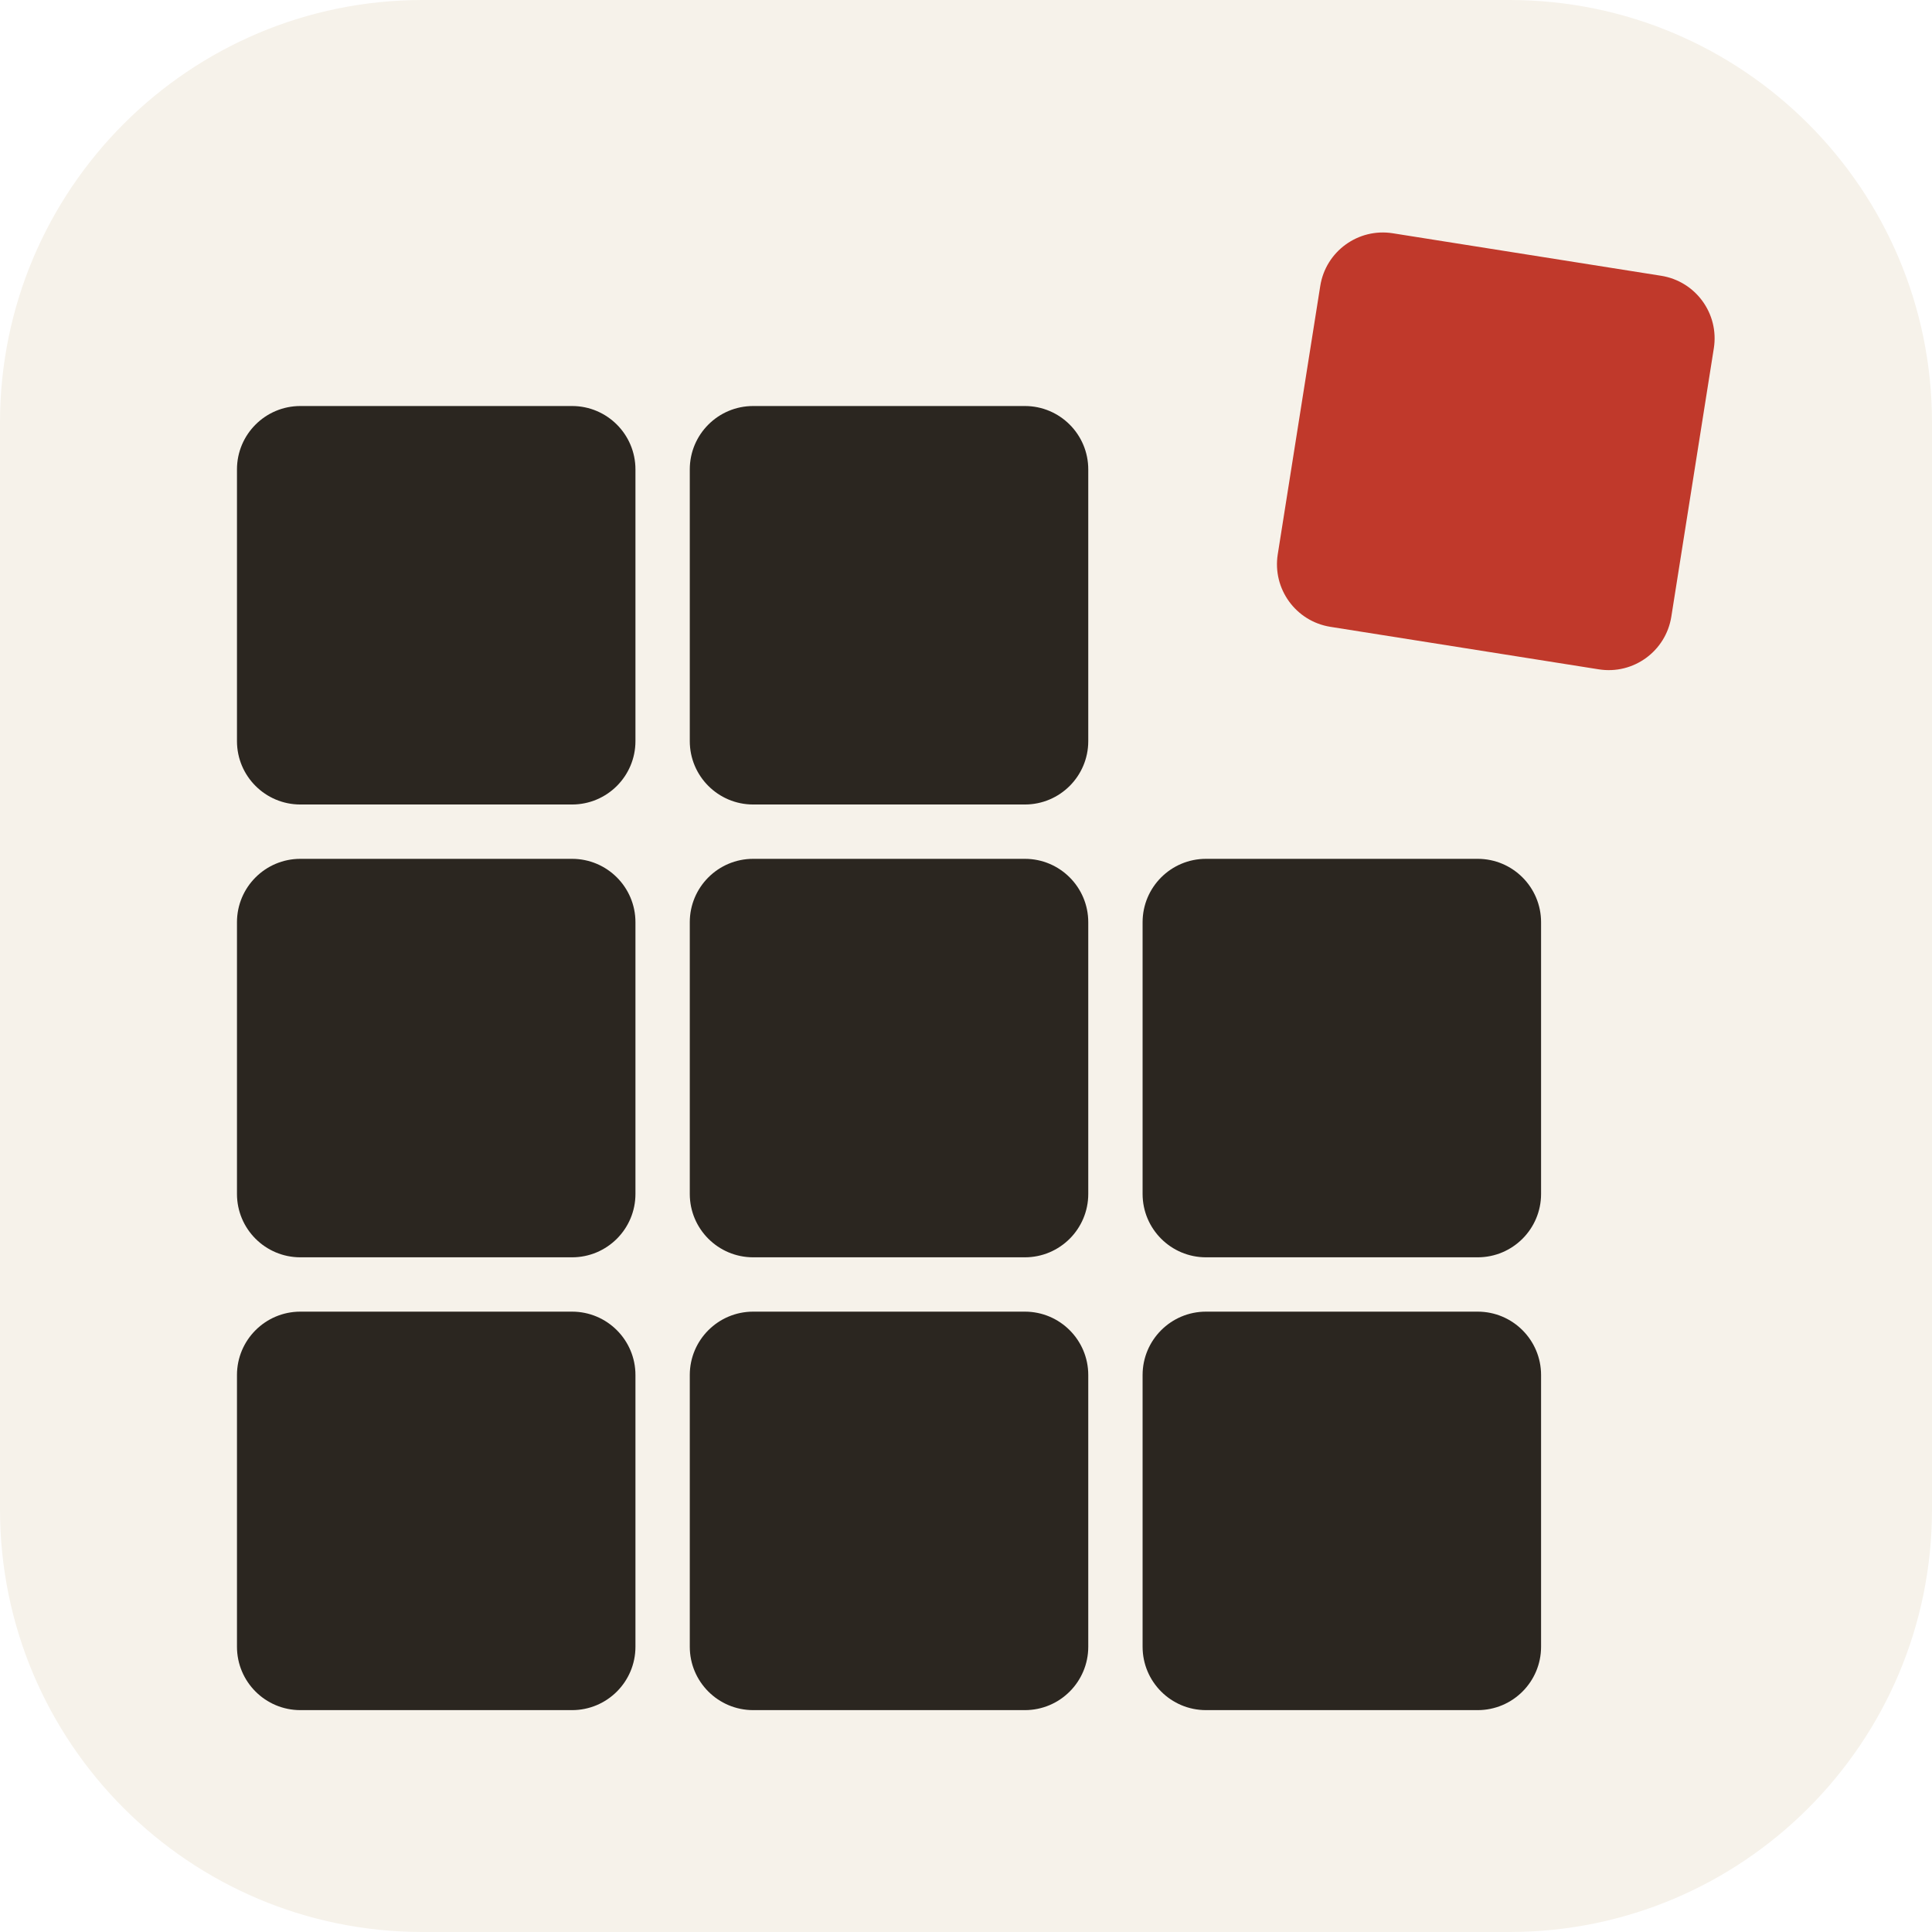
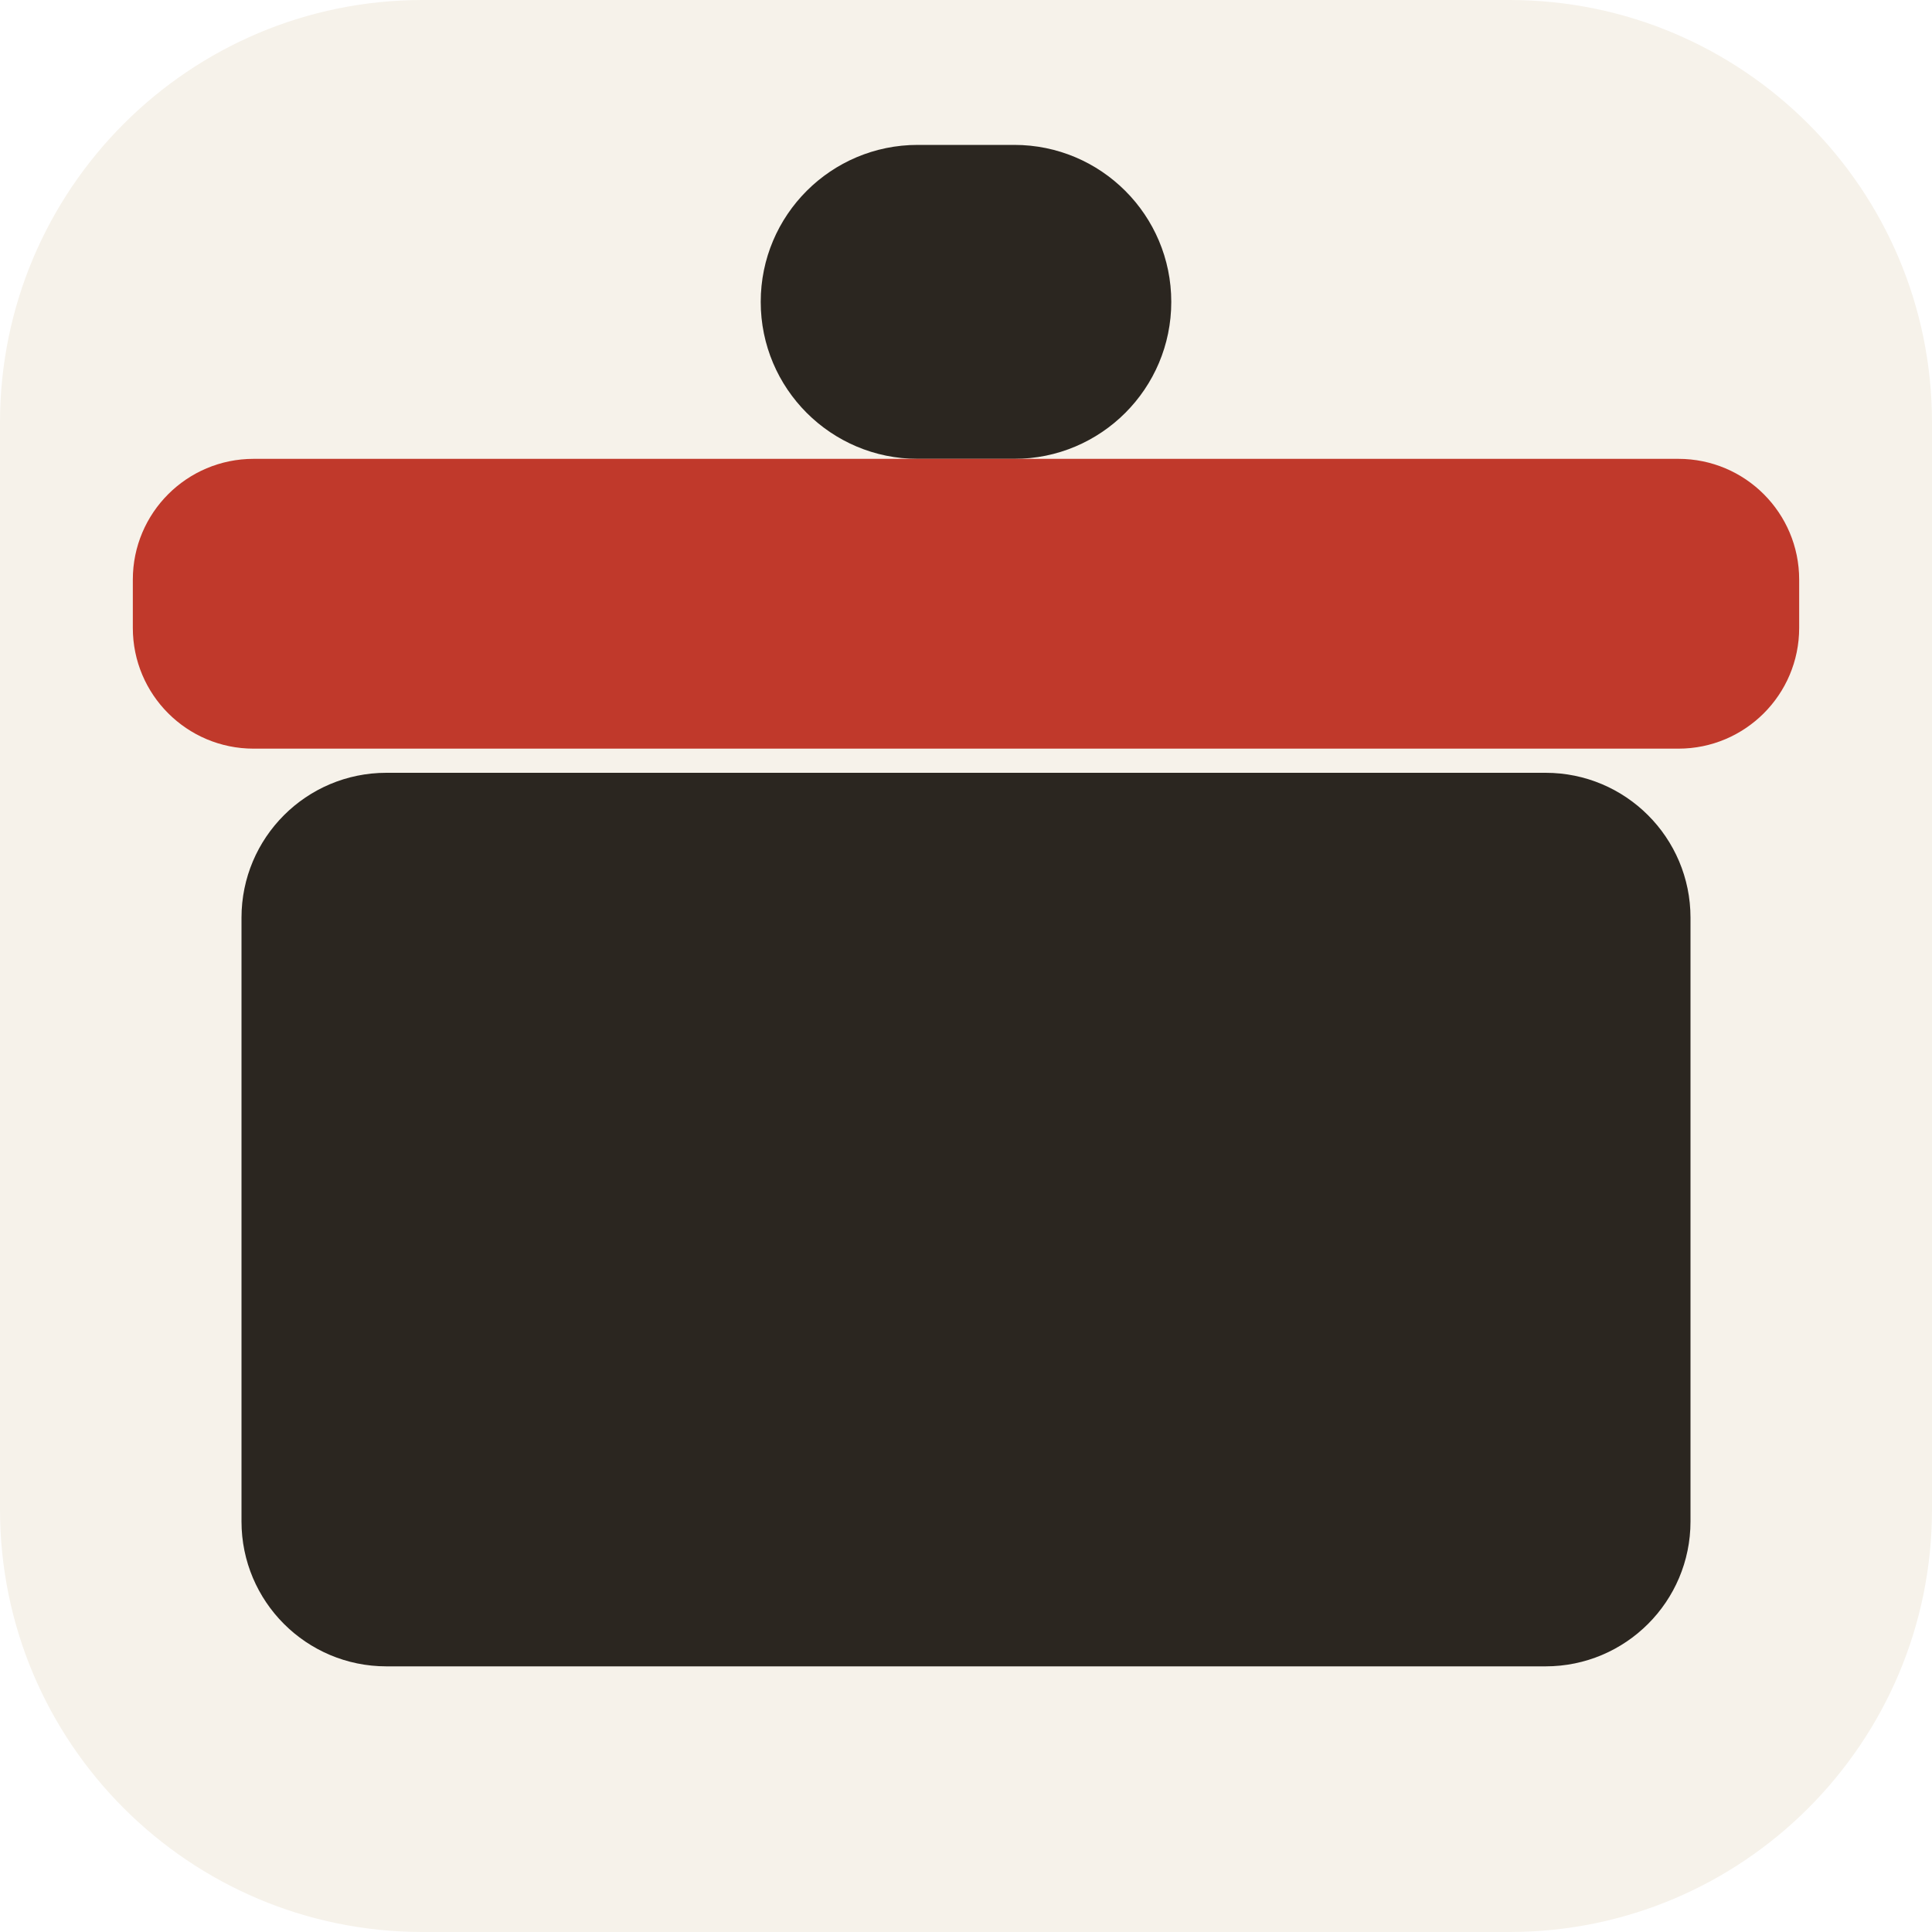
<svg xmlns="http://www.w3.org/2000/svg" viewBox="0 0 128 128" role="img" aria-labelledby="t">
  <rect width="128" height="128" rx="28" fill="#f6f2ea" />
-   <g transform="translate(15.7 16.7) scale(0.3) translate(-112 -78)">
-     <g fill="#2b2620">
-       <rect x="112" y="112" width="88" height="88" rx="14" />
-       <rect x="212" y="112" width="88" height="88" rx="14" />
-       <rect x="112" y="212" width="88" height="88" rx="14" />
-       <rect x="212" y="212" width="88" height="88" rx="14" />
-       <rect x="112" y="312" width="88" height="88" rx="14" />
-       <rect x="212" y="312" width="88" height="88" rx="14" />
-       <rect x="312" y="212" width="88" height="88" rx="14" />
-       <rect x="312" y="312" width="88" height="88" rx="14" />
-     </g>
-     <rect x="346" y="78" width="88" height="88" rx="14" fill="#c0392b" transform="rotate(9 390 122)" />
+   <g>
+     <rect x="50.4" y="9.6" width="27.2" height="20.8" rx="10.4" fill="#2b2620" />
+     <rect x="8.8" y="30.4" width="110.4" height="19.2" rx="8" fill="#c0392b" />
+     <rect x="16" y="51.2" width="96" height="59.2" rx="9.6" fill="#2b2620" />
  </g>
</svg>
